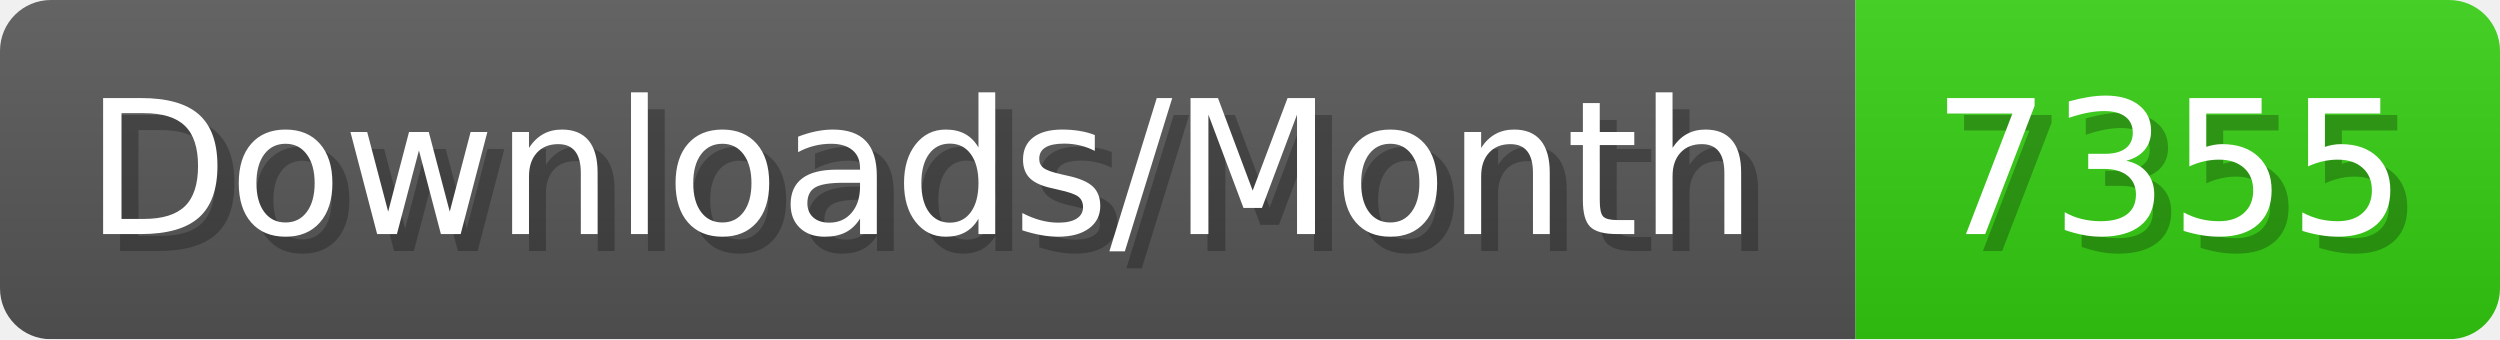
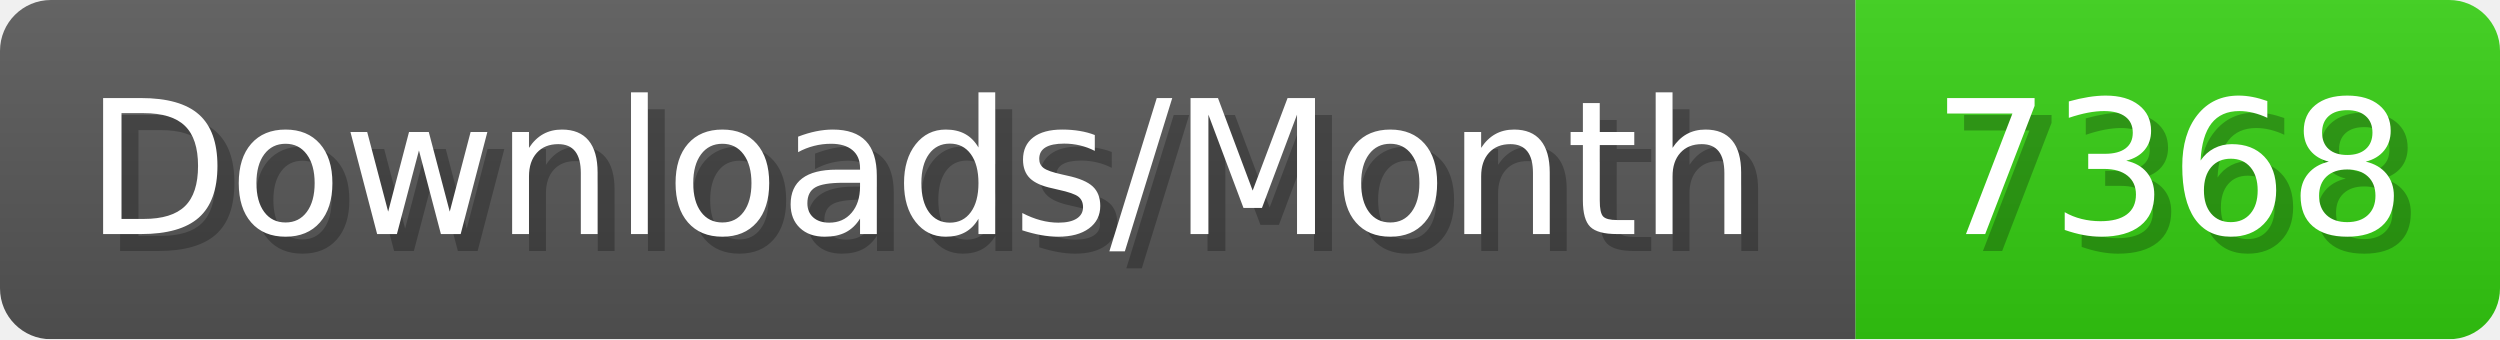
- <svg xmlns="http://www.w3.org/2000/svg" width="147.4" height="20" viewBox="0 0 1474 200" role="img" aria-label="Downloads/Month: 7355">
+ <svg xmlns="http://www.w3.org/2000/svg" width="147.4" height="20" viewBox="0 0 1474 200" role="img" aria-label="Downloads/Month: 7368">
  <linearGradient id="YlXUI" x2="0" y2="100%">
    <stop offset="0" stop-opacity=".1" stop-color="#EEE" />
    <stop offset="1" stop-opacity=".1" />
  </linearGradient>
  <mask id="JHhop">
    <rect width="1474" height="200" rx="30" fill="#FFF" />
  </mask>
  <g mask="url(#JHhop)">
    <rect width="1094" height="200" fill="#555" />
    <rect width="380" height="200" fill="#3C1" x="1094" />
    <rect width="1474" height="200" fill="url(#YlXUI)" />
  </g>
  <g aria-hidden="true" fill="#fff" text-anchor="start" font-family="Verdana,DejaVu Sans,sans-serif" font-size="110">
    <text x="60" y="148" textLength="994" fill="#000" opacity="0.25">Downloads/Month</text>
    <text x="50" y="138" textLength="994">Downloads/Month</text>
-     <text x="1149" y="148" textLength="280" fill="#000" opacity="0.25">7355</text>
-     <text x="1139" y="138" textLength="280">7355</text>
+     <text x="1149" y="148" textLength="280" fill="#000" opacity="0.25">7368</text>
+     <text x="1139" y="138" textLength="280">7368</text>
  </g>
</svg>
